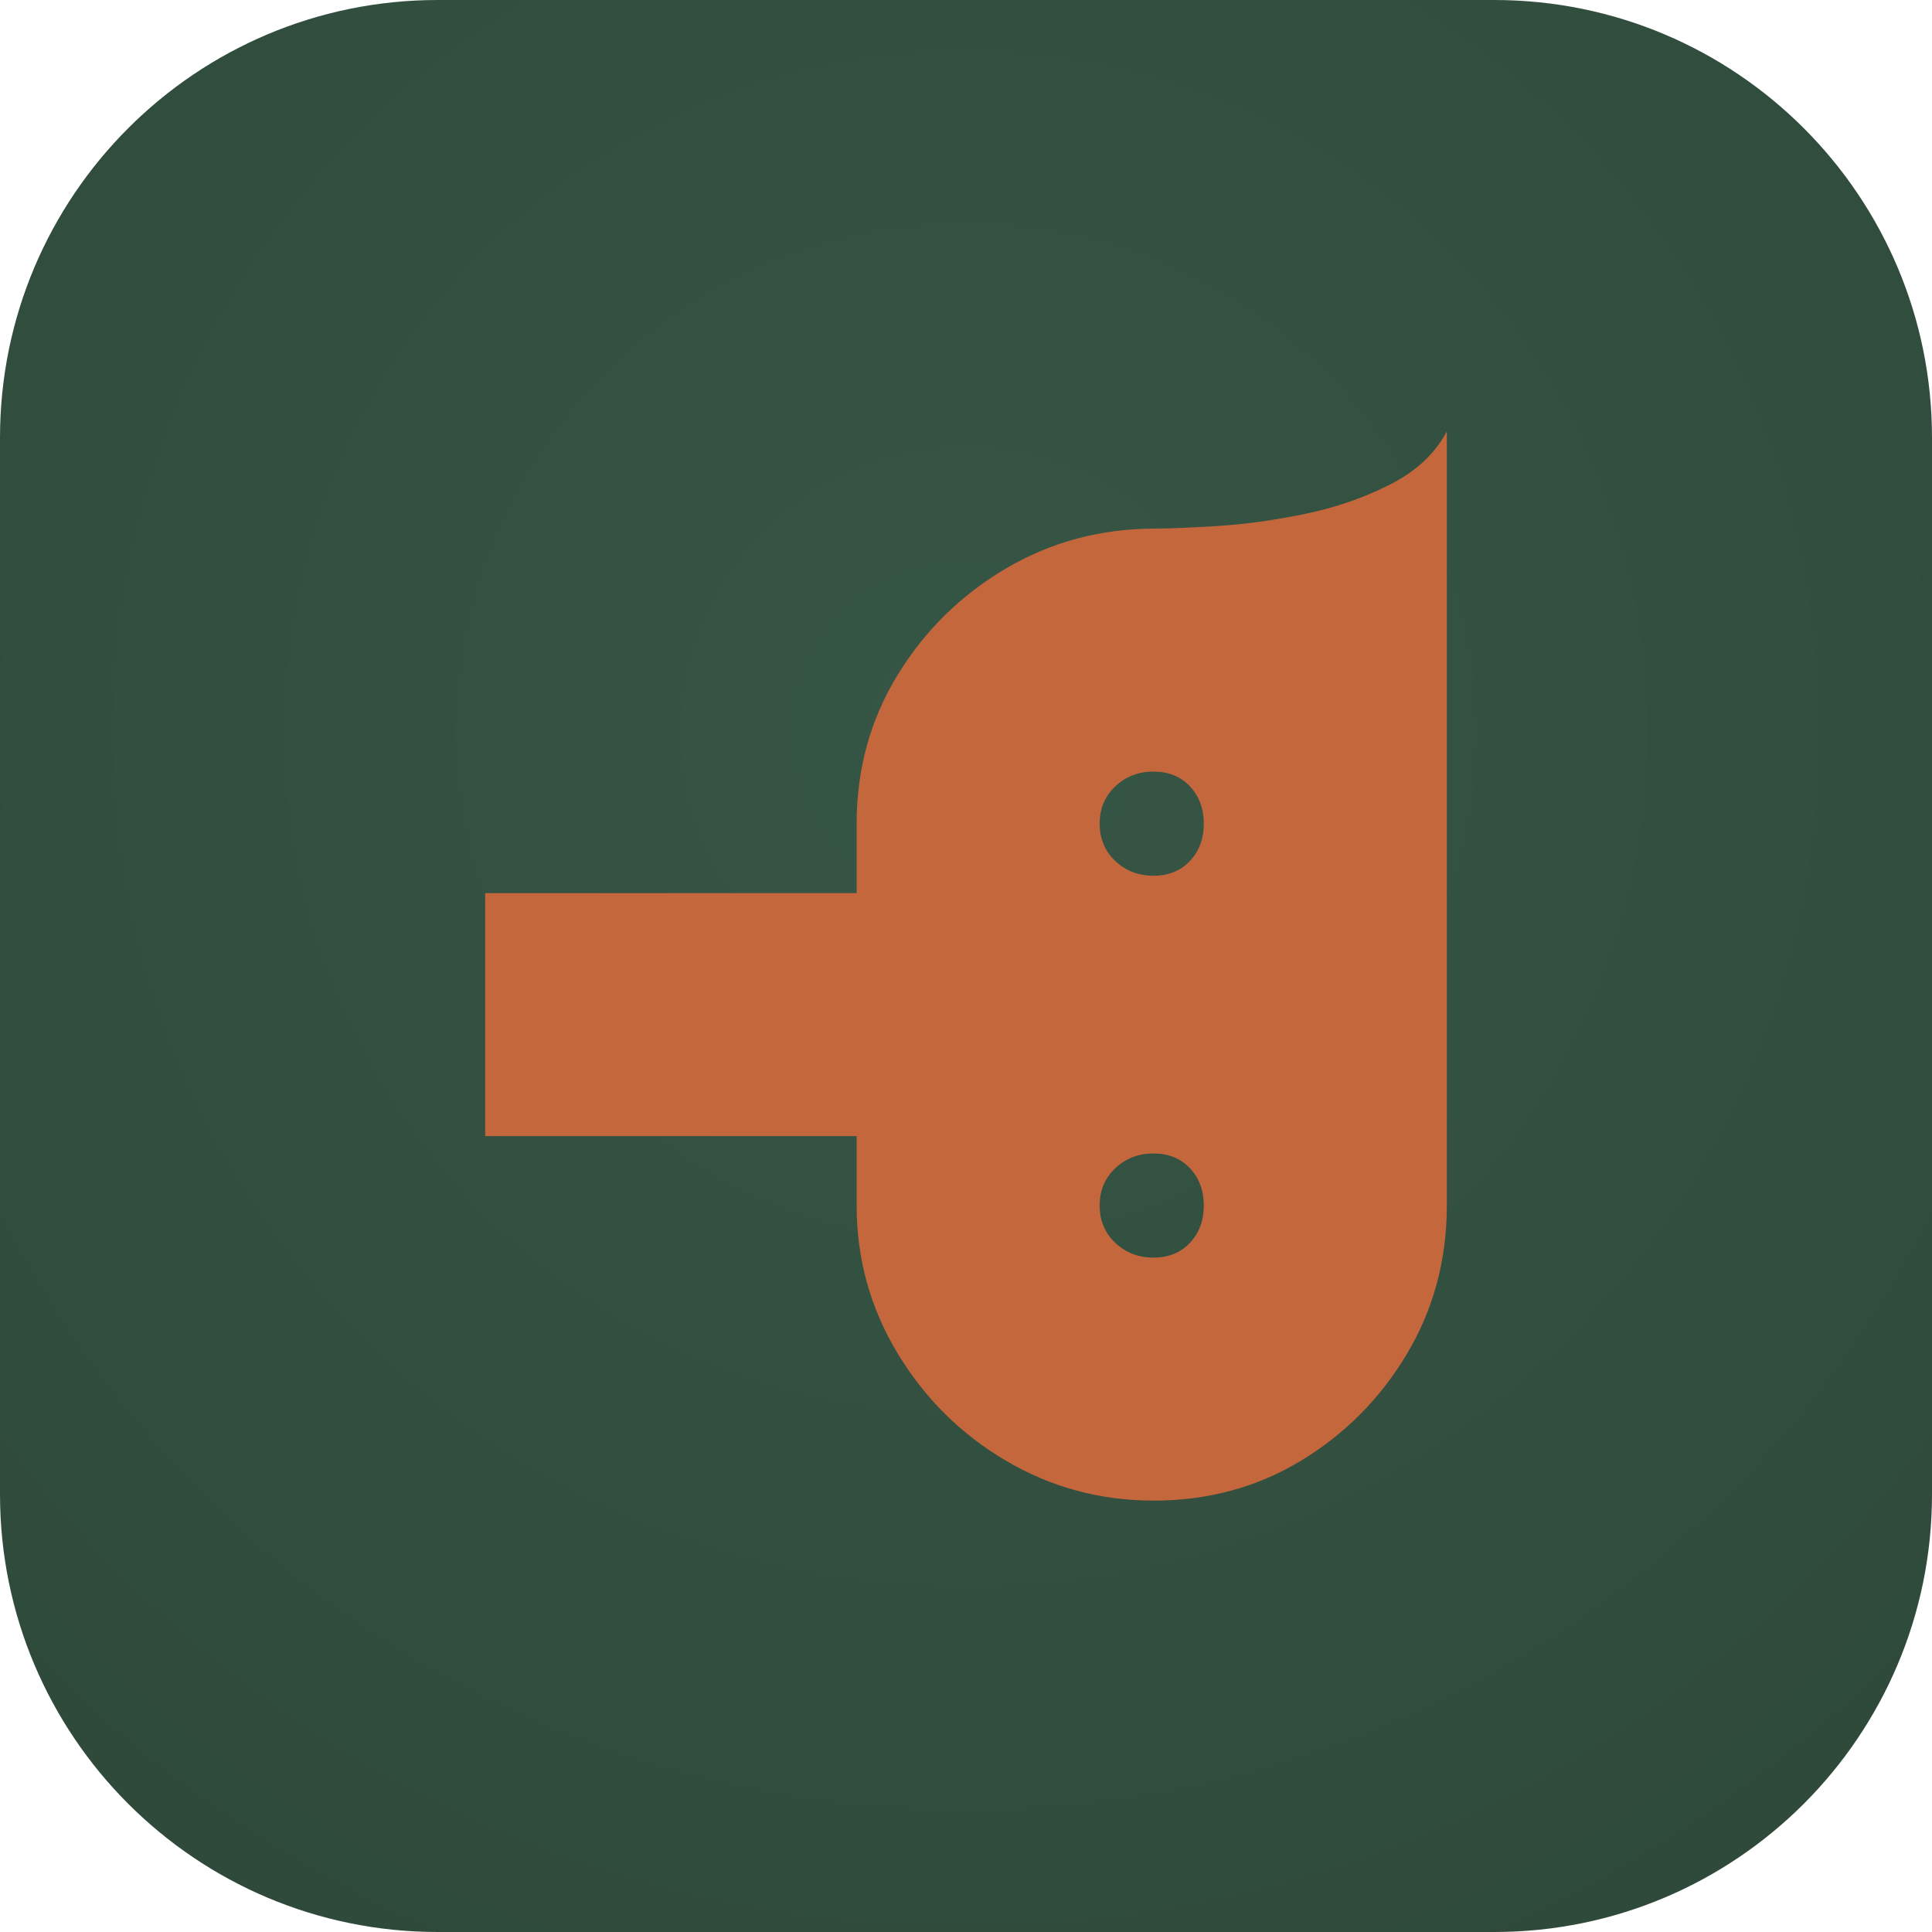
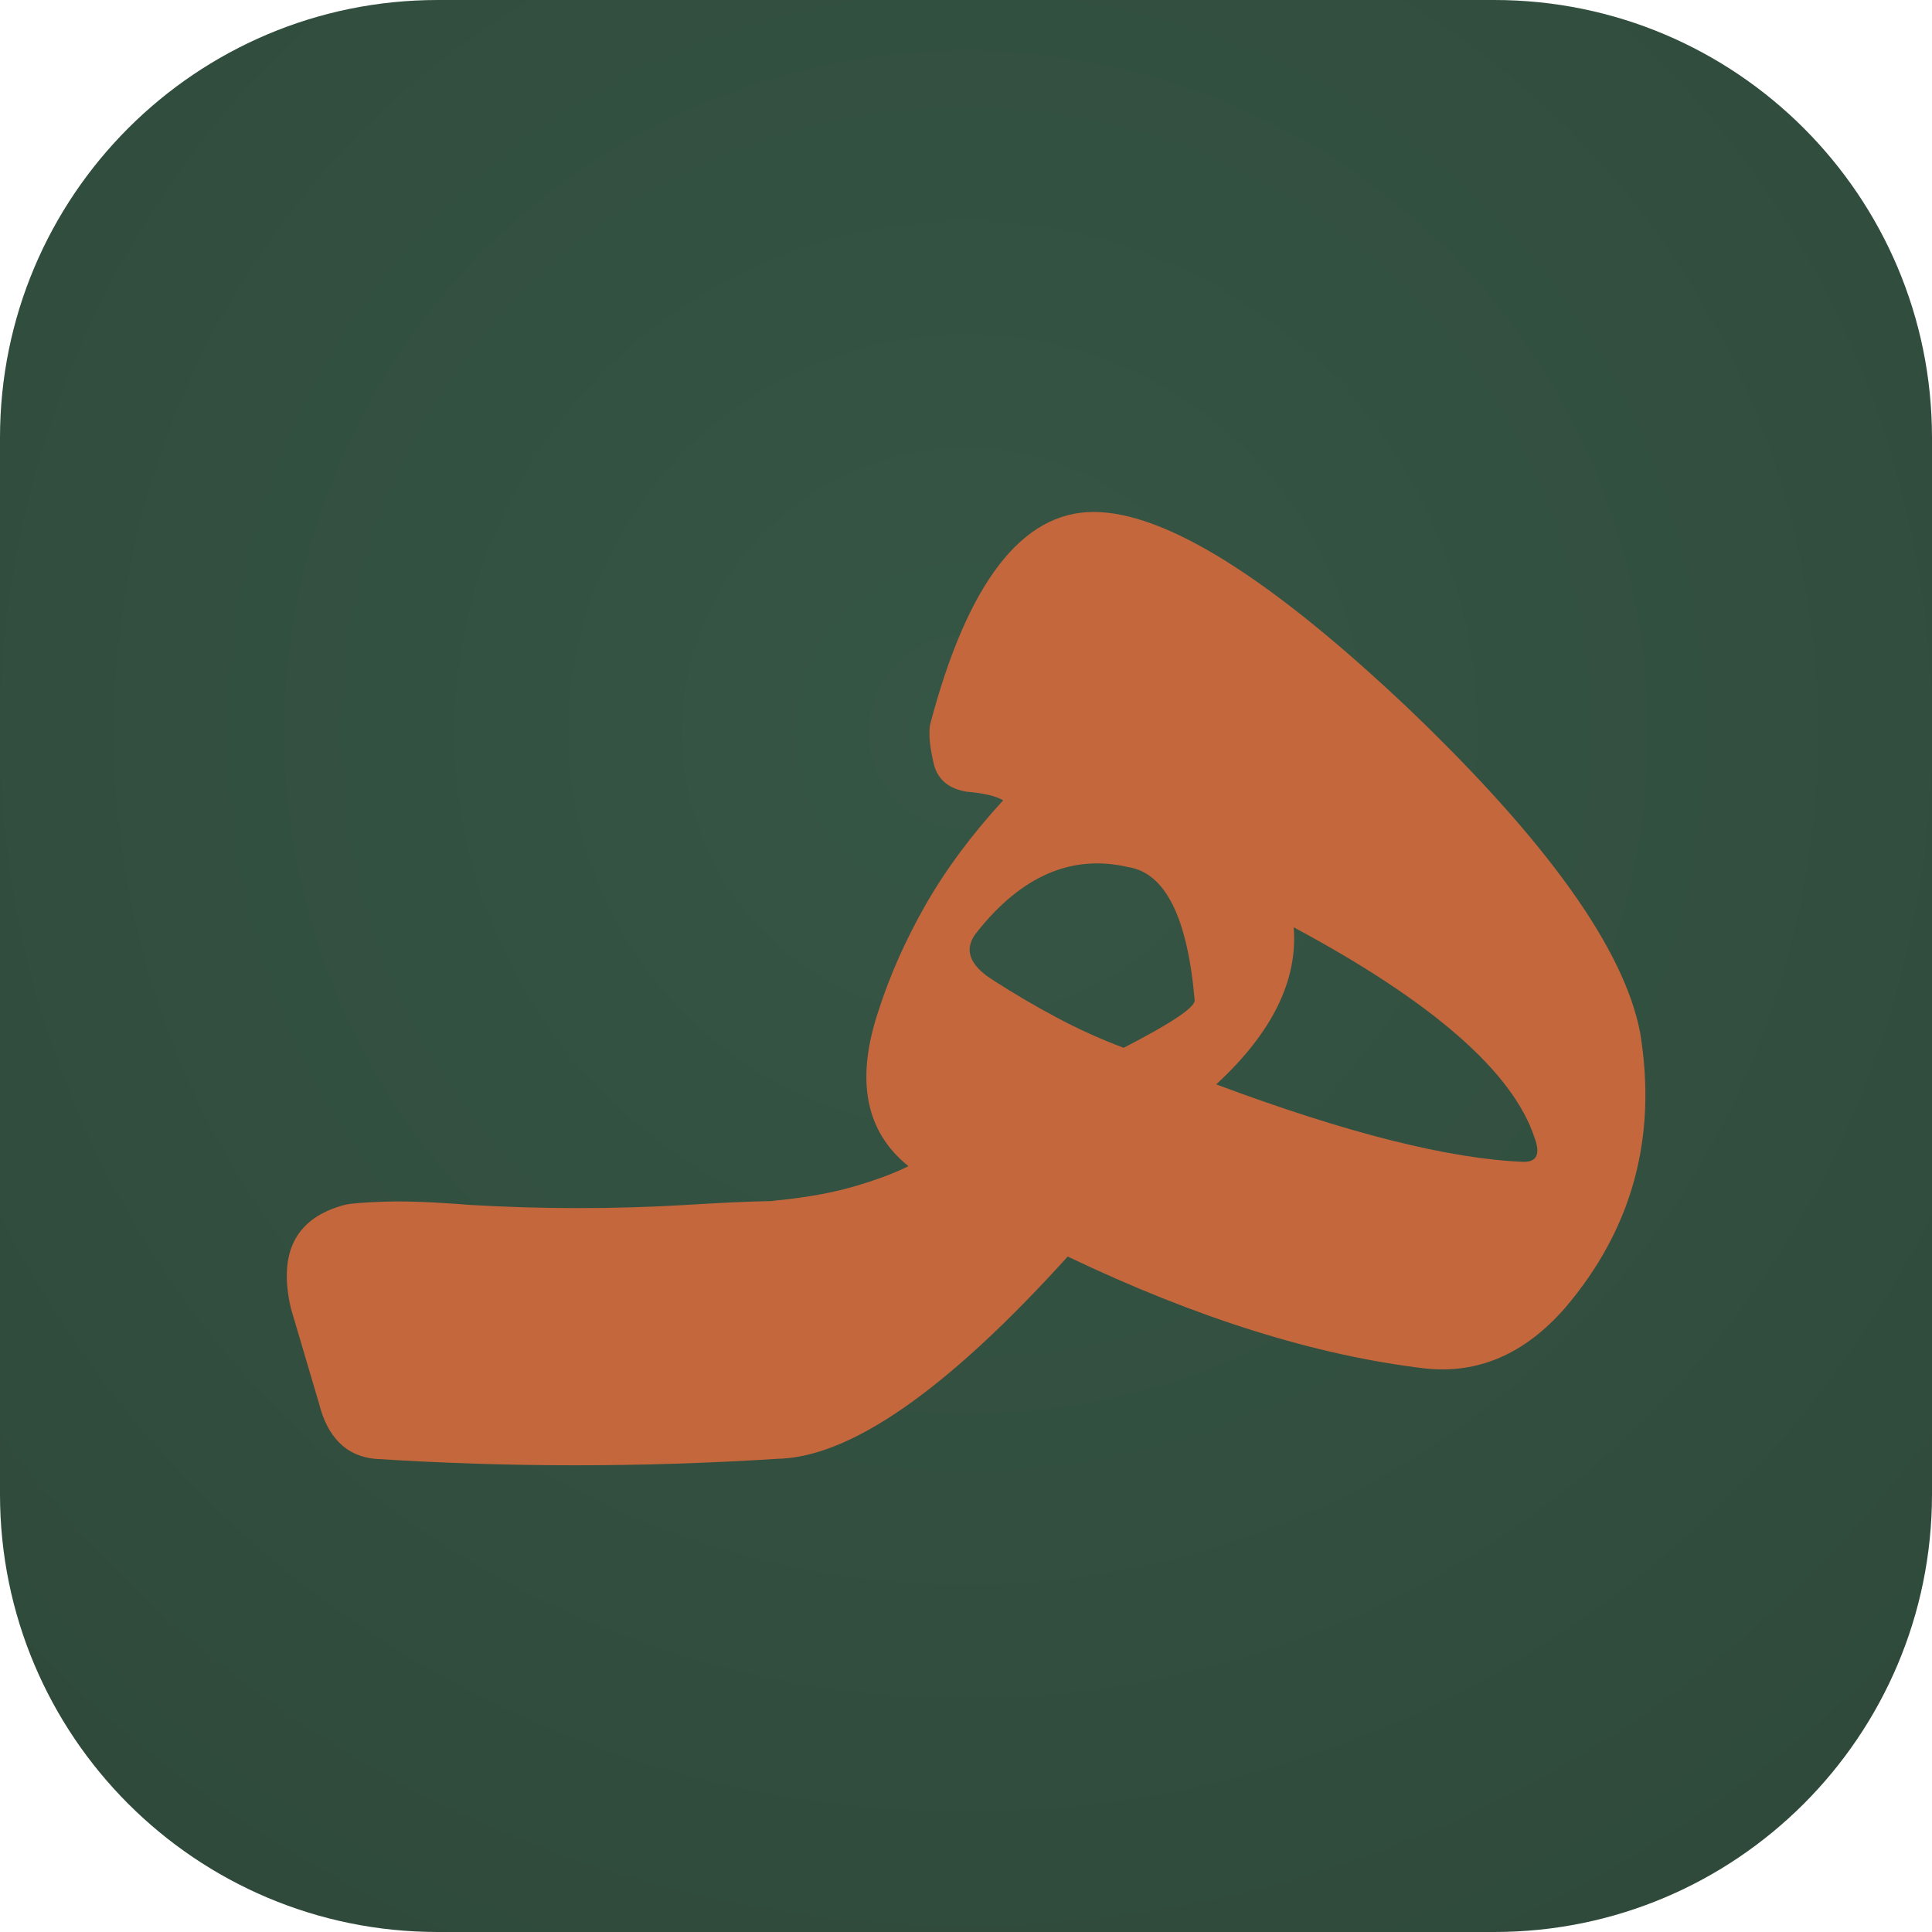
<svg xmlns="http://www.w3.org/2000/svg" viewBox="0 0 512 512">
  <defs>
    <radialGradient id="g" cx="50%" cy="38%" r="70%">
      <stop offset="0" stop-color="#365645" />
      <stop offset="1" stop-color="#2F4A3B" />
    </radialGradient>
  </defs>
  <rect width="512" height="512" rx="116" fill="url(#g)" />
-   <path fill="#C4673D" transform="translate(64.18 301.08) scale(0.46)" d="M140.0 0V-140H310.0V0ZM354 40V-180H368V40ZM280 0V-140H480L545 0ZM650 40V-180H694V40ZM525 210Q479 210 440.0 187.0Q401 164 377.5 125.0Q354 86 354 40Q354 -7 377.5 -45.5Q401 -84 440.0 -107.0Q479 -130 526 -130Q572 -130 610.0 -107.0Q648 -84 671.0 -45.5Q694 -7 694 40Q694 87 671.0 125.5Q648 164 610.0 187.0Q572 210 525 210ZM525 70Q538 70 546.0 61.5Q554 53 554 40Q554 27 546.0 18.5Q538 10 525 10Q512 10 503.0 18.5Q494 27 494 40Q494 53 503.0 61.5Q512 70 525 70ZM694 -180 525 -350Q538 -350 562.0 -351.5Q586 -353 612.5 -358.5Q639 -364 661.5 -375.5Q684 -387 694 -406ZM525 -10Q479 -10 440.0 -33.0Q401 -56 377.5 -95.0Q354 -134 354 -180Q354 -227 377.5 -265.5Q401 -304 440.0 -327.0Q479 -350 526 -350Q572 -350 610.0 -327.0Q648 -304 671.0 -265.5Q694 -227 694 -180Q694 -133 671.0 -94.5Q648 -56 610.0 -33.0Q572 -10 525 -10ZM525 -150Q538 -150 546.0 -158.5Q554 -167 554 -180Q554 -193 546.0 -201.5Q538 -210 525 -210Q512 -210 503.0 -201.5Q494 -193 494 -180Q494 -167 503.0 -158.5Q512 -150 525 -150Z" />
+   <path fill="#C4673D" transform="translate(99.89 378.05) scale(0.5703)" d="M-1 15Q-21 13 -27 -11L-40 -55Q-49 -94 -15 -103Q-11 -104 3.5 -104.5Q18 -105 43 -103Q94 -100 144 -103Q192 -106 202 -104Q227 -98 227 -69Q227 -65 226.5 -62.0Q226 -59 225 -55L212 -11Q204 13 186 15Q92 21 -1 15ZM321 -79Q236 15 185 15Q167 15 156 -9Q121 -98 185 -105Q206 -107 221.5 -111.5Q237 -116 247 -121Q217 -145 233 -193Q241 -218 255.0 -242.5Q269 -267 291 -291Q286 -294 274 -295Q262 -297 259 -307Q256 -319 257 -326Q283 -425 333 -425Q383 -425 480 -333Q576 -241 587 -183Q599 -110 552 -55Q524 -23 487 -27Q411 -36 321 -79ZM426 -232Q429 -195 390 -159Q481 -125 533 -123Q542 -123 538 -134Q523 -180 426 -232ZM347 -176Q380 -193 380 -198Q375 -256 349 -260Q310 -269 279 -230Q269 -218 287 -207Q301 -198 316.0 -190.0Q331 -182 347 -176Z" />
</svg>
